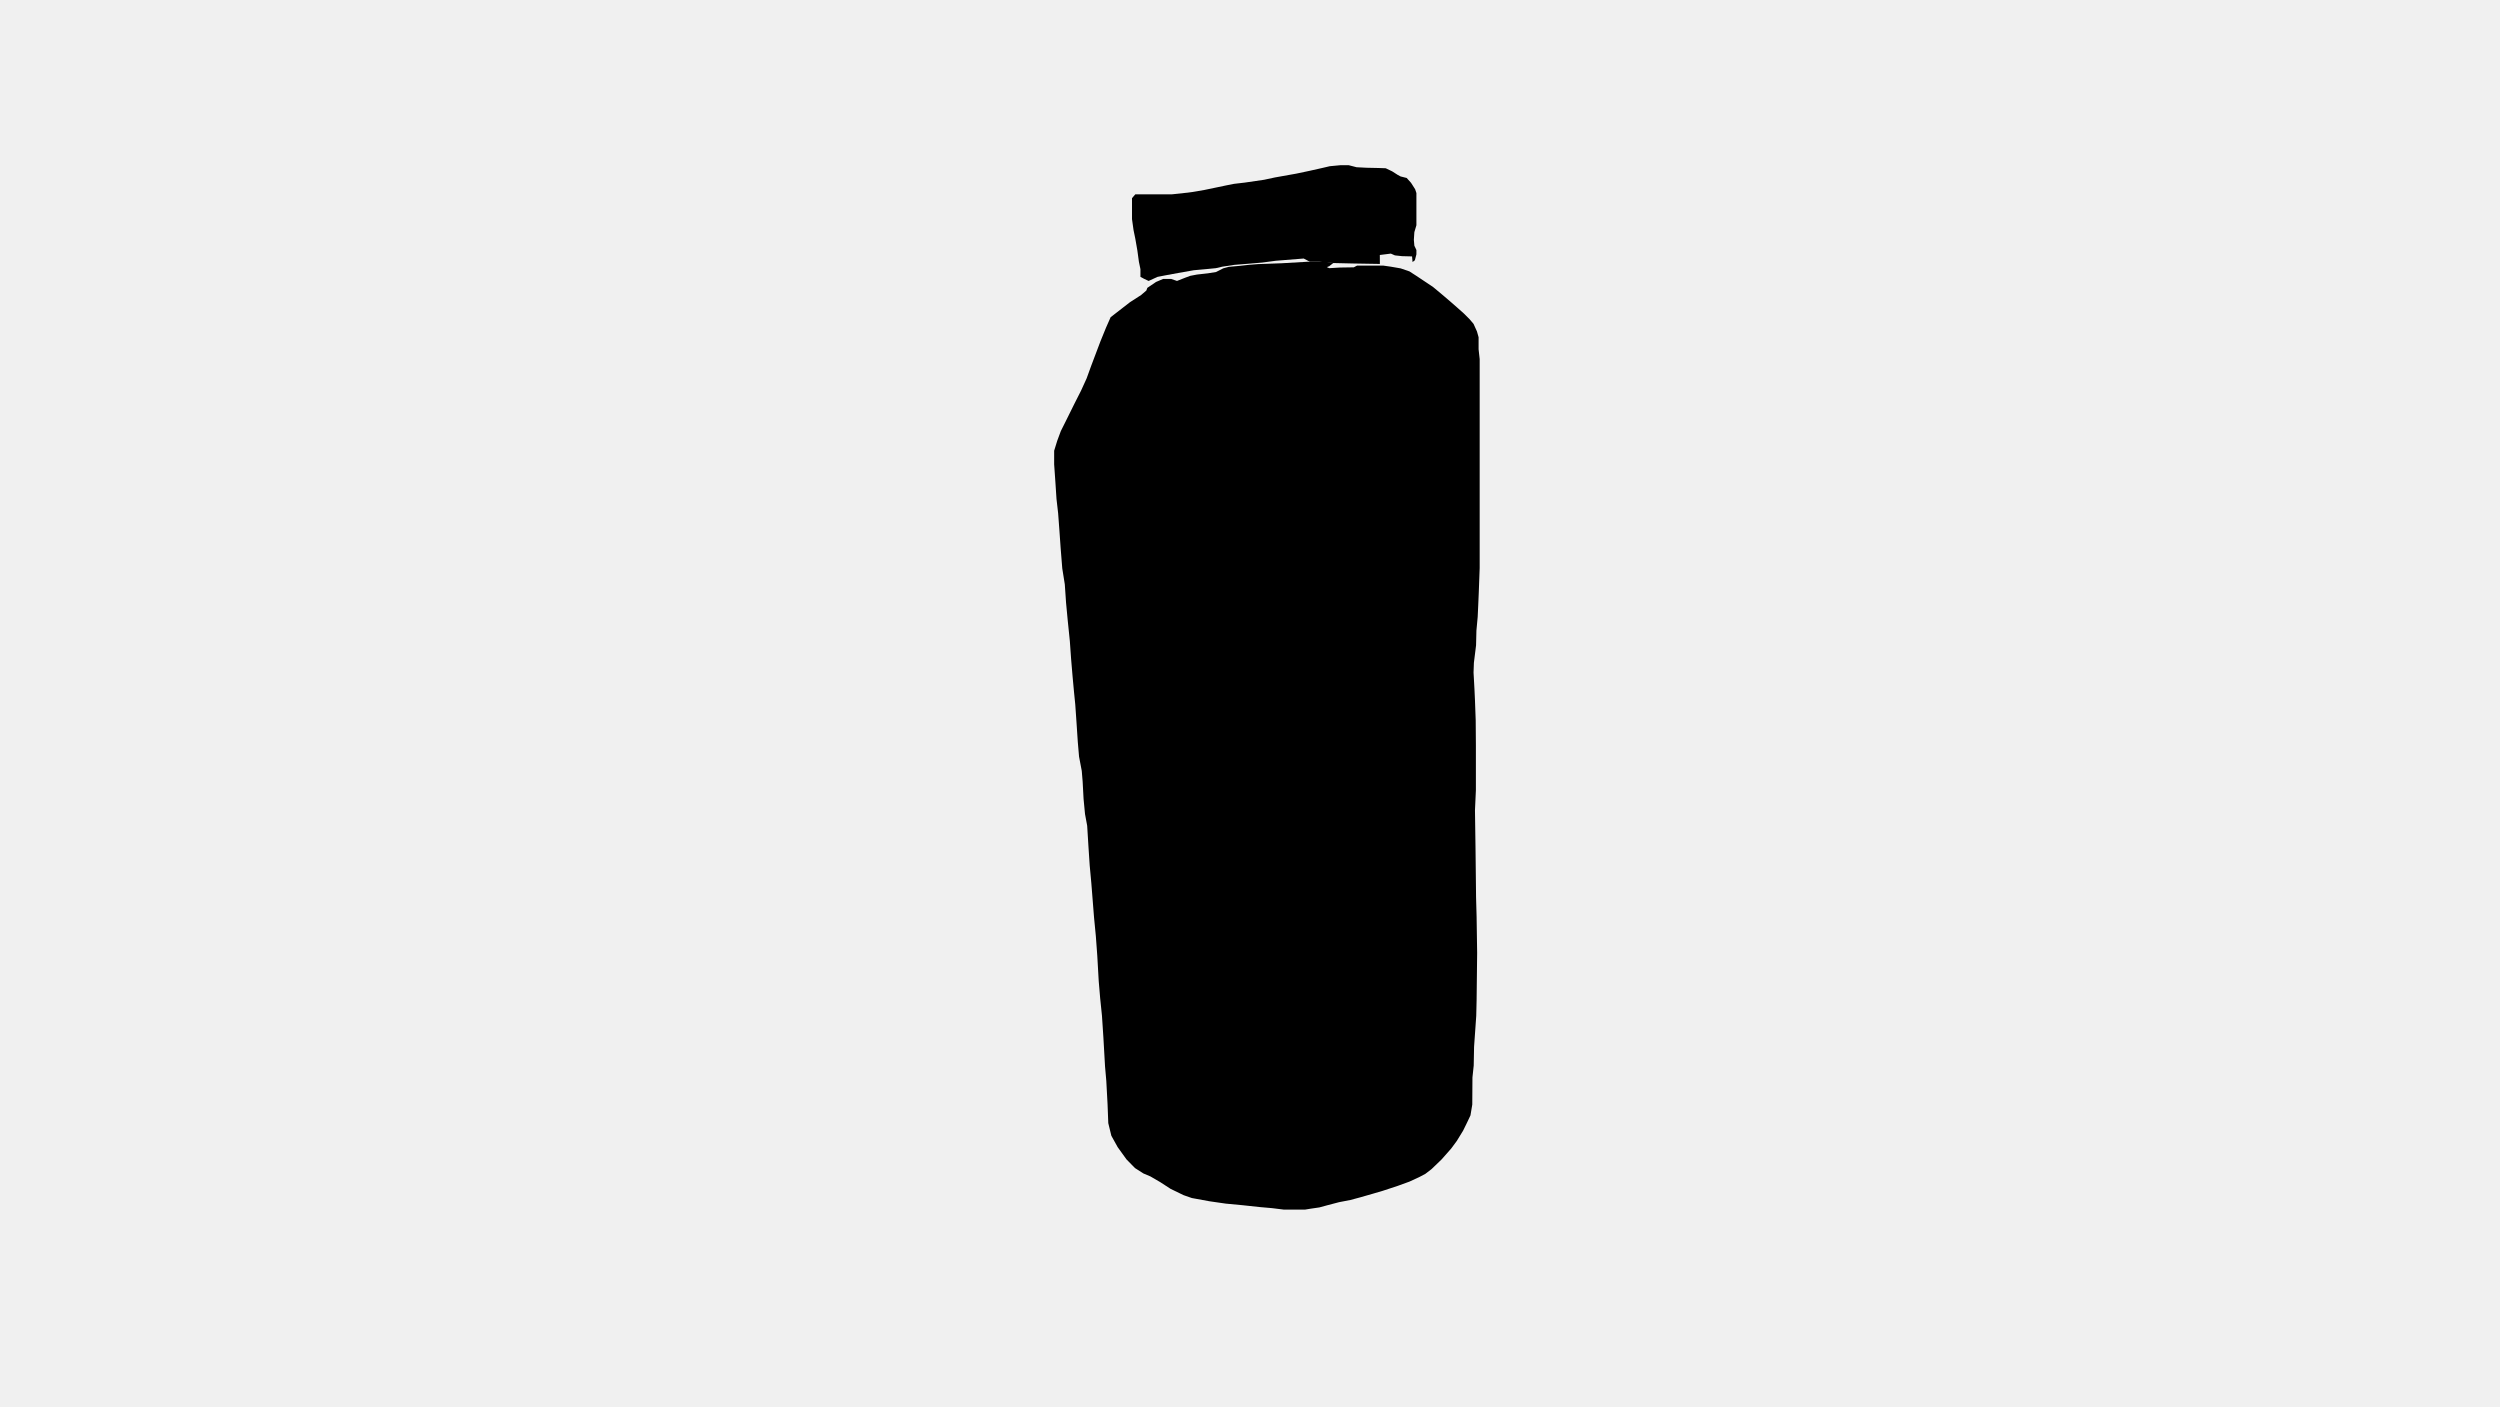
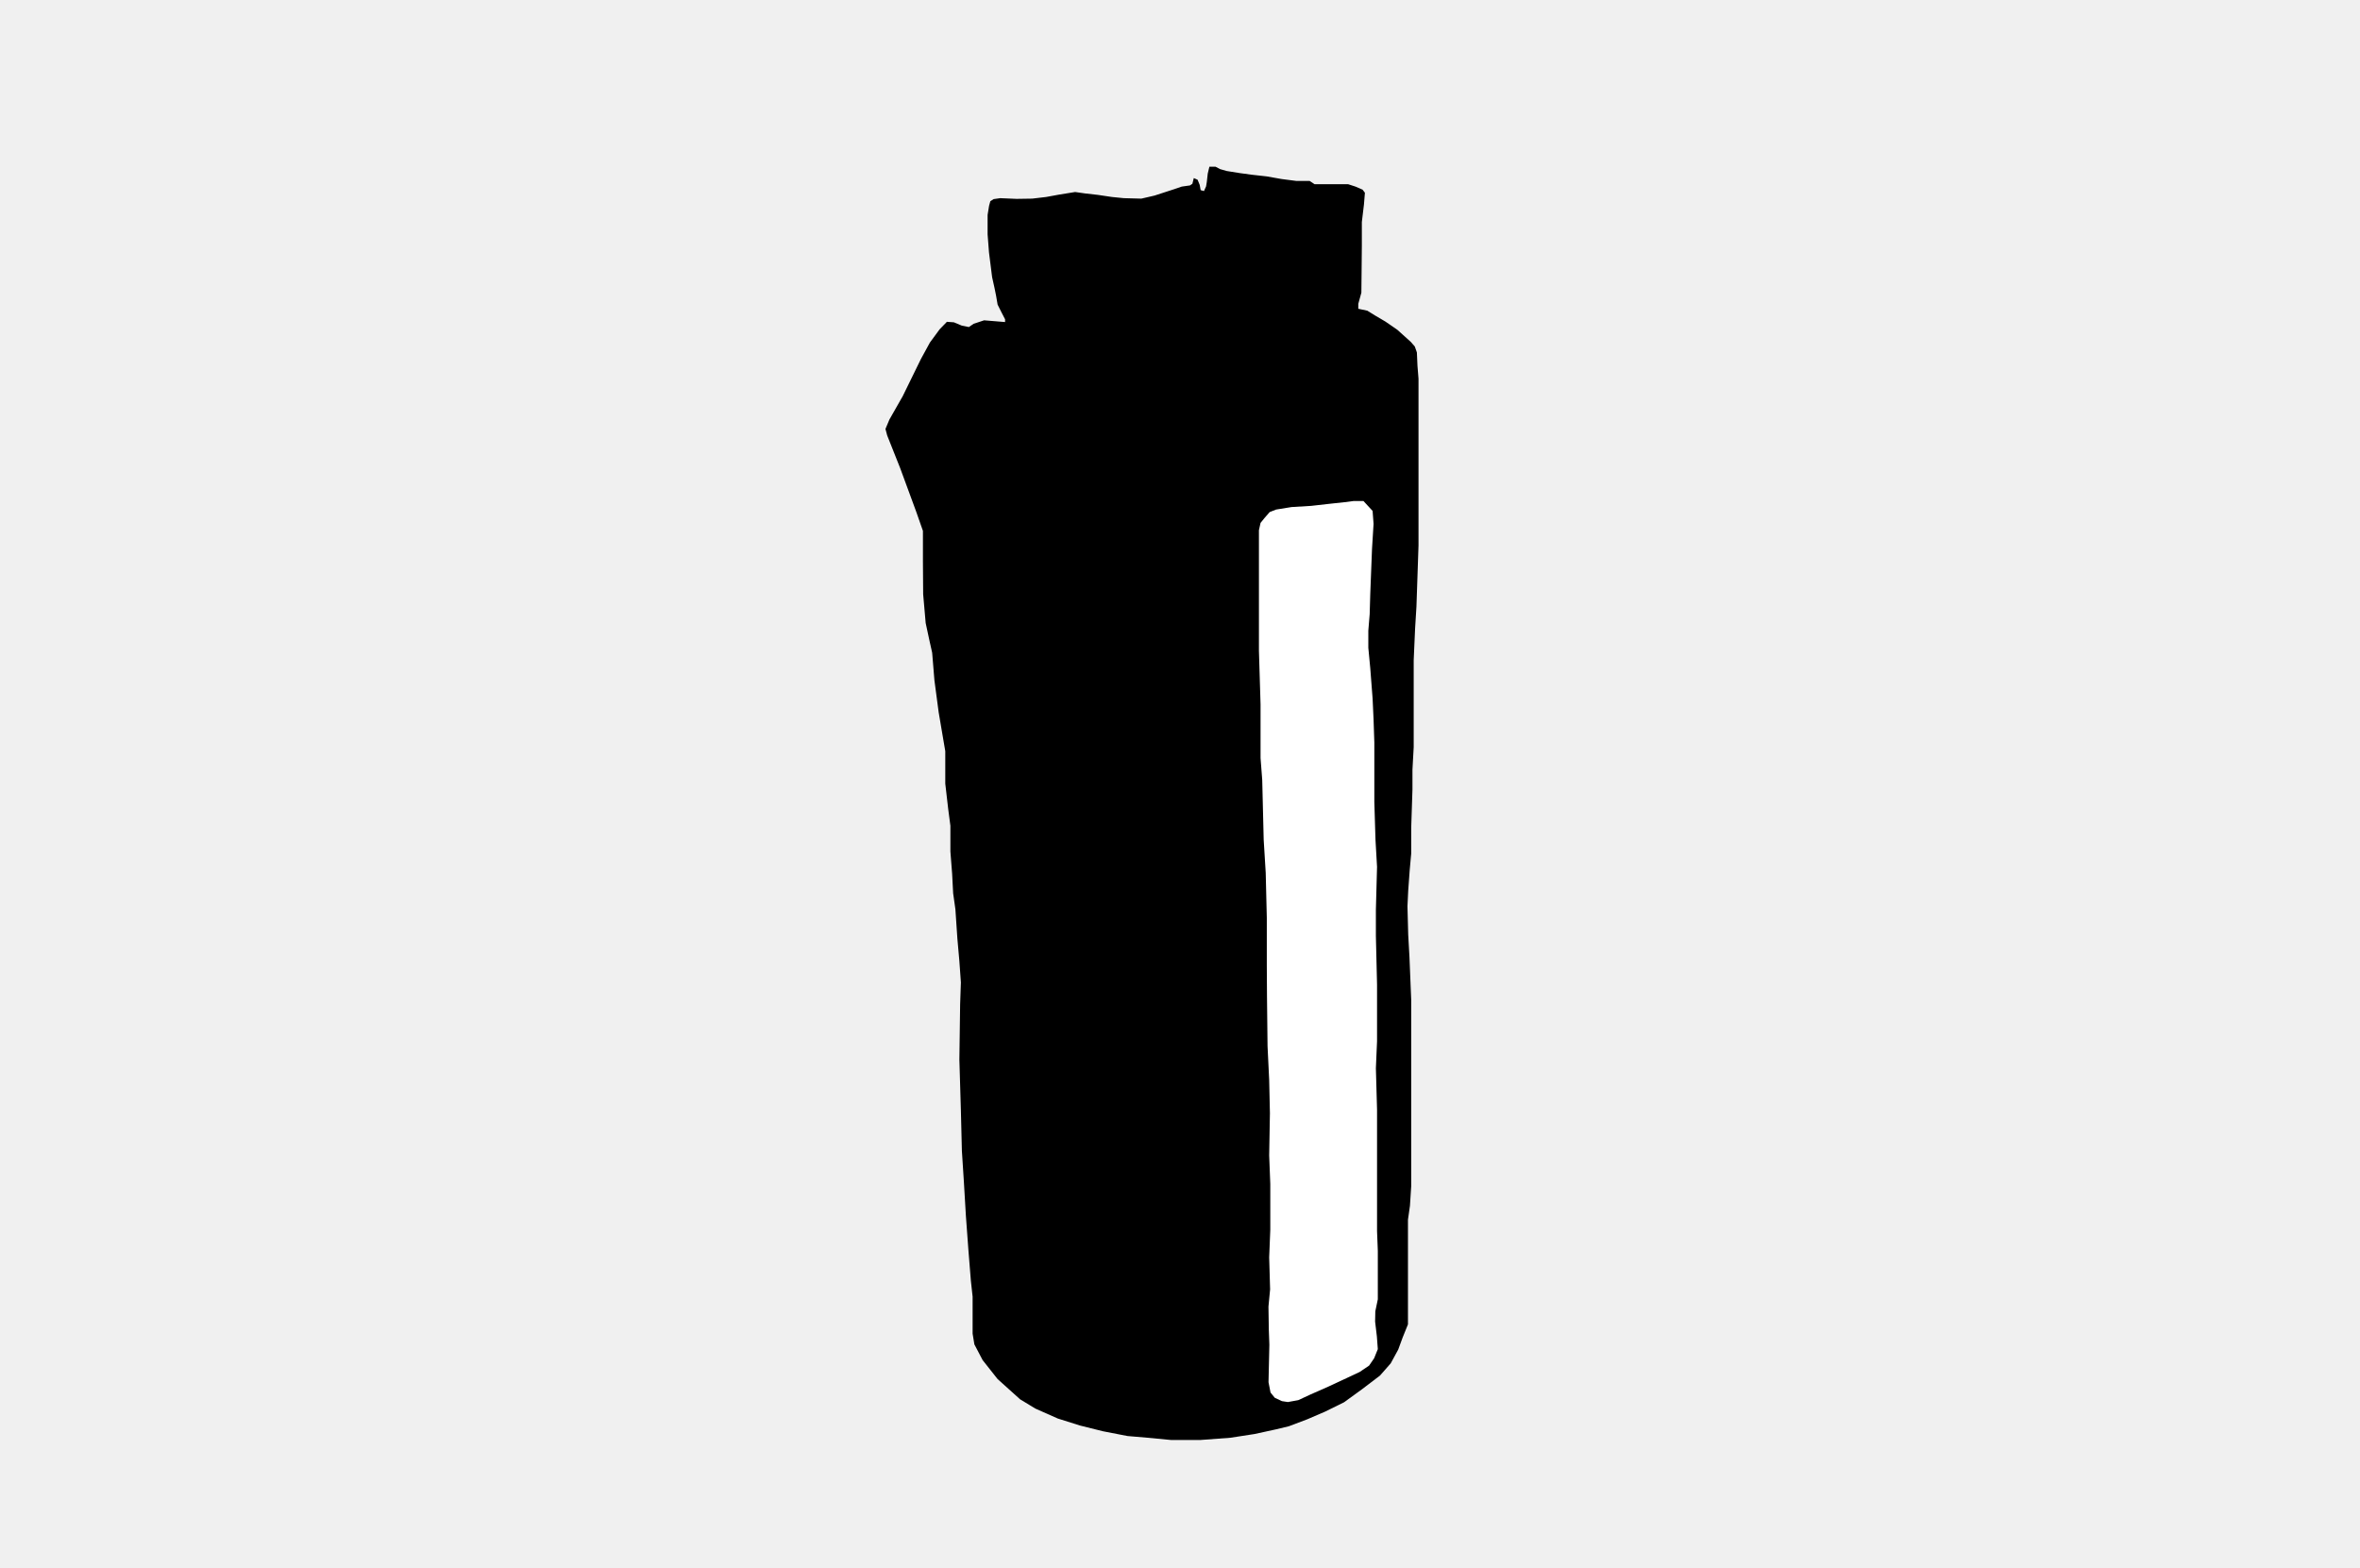
- <svg xmlns="http://www.w3.org/2000/svg" id="product-svg" data-name="Calque 1" viewBox="0 0 1920 1080">
-   <polygon class="product-shape1 shape" points="882.14 215.77 878.8 214.2 875.86 212.63 875.86 206.74 874.68 201.05 873.5 192.41 871.93 183.39 870.56 176.72 869.38 168.28 869.38 158.46 869.38 152.18 871.93 149.24 878.01 149.24 890.77 149.24 899.99 149.24 907.65 148.46 915.69 147.47 924.92 145.9 933.35 144.14 941.79 142.37 947.68 141.2 956.12 140.21 970.84 138.06 979.08 136.29 995.56 133.35 1005.77 131.19 1015.38 129.03 1021.27 127.65 1029.51 126.87 1035.79 126.87 1041.88 128.44 1049.53 128.83 1058.95 129.03 1064.25 129.22 1069.16 131.58 1073.47 134.33 1075.63 135.5 1080.34 136.68 1083.68 140.41 1086.82 145.32 1087.8 148.26 1087.8 159.05 1087.8 172.99 1086.23 178.28 1085.84 184.17 1086.23 188.69 1087.8 192.02 1087.8 195.36 1086.62 199.87 1084.85 201.25 1084.46 196.93 1076.81 196.73 1071.31 196.14 1068.17 194.77 1059.7 195.83 1059.75 202.71 1038.99 202.36 1023.94 202.01 1013.51 201.03 1006.01 201.03 1001.24 198.55 979.86 200.26 969.46 201.64 957.89 202.62 948.07 203.4 938.85 204.78 933.75 205.96 925.7 206.74 916.87 207.53 904.7 209.68 895.09 211.45 889 212.63 882.14 215.77" />
-   <polygon class="product-shape1 shape" points="881.15 221.07 887.83 216.55 893.32 214.2 899.4 214.2 903.92 215.77 910.39 213.22 914.12 211.84 919.23 210.86 927.86 209.88 933.94 208.9 939.42 206.09 943.73 204.93 951.66 204.22 959.04 203.4 966.08 202.84 984.33 202.18 1004.05 201.03 1018.19 201.03 1023.94 202.01 1020.82 204.48 1019.01 205.14 1020.82 205.96 1029.04 205.47 1039.72 205.3 1042.19 203.99 1049.42 203.99 1056.82 203.99 1062.41 203.99 1068.16 204.81 1075.72 206.12 1082.46 208.43 1087.8 211.88 1100.49 220.33 1107.15 225.88 1113.66 231.42 1119.2 236.27 1124.33 240.84 1128.63 245.14 1131.68 248.74 1134.31 254.56 1135.56 259 1135.56 268.28 1136.39 275.77 1136.39 313.88 1136.39 328.3 1136.39 372.37 1136.39 407.02 1136.39 436.26 1135.7 454.97 1135.28 464.81 1134.86 473.82 1133.89 484.35 1133.62 495.58 1131.95 509.02 1131.68 516.5 1132.37 528.98 1132.78 537.85 1133.34 553.23 1133.48 572.22 1133.48 606.87 1132.78 622.39 1133.2 651.49 1133.62 689.05 1134.03 704.02 1134.45 731.88 1134.03 768.47 1133.75 780.25 1132.09 803.95 1131.81 818.36 1130.84 827.51 1130.71 848.3 1129.32 856.61 1126.83 861.88 1123.64 868.39 1118.79 876.29 1114.49 882.11 1107.01 890.57 1099.38 897.91 1094.67 901.52 1089.96 904.01 1082.48 907.47 1073.33 910.8 1061.96 914.54 1053.93 916.9 1044.78 919.53 1037.02 921.61 1028.42 923.27 1019.42 925.63 1013.32 927.29 1006.67 928.26 1002.37 928.96 993.78 928.96 985.88 928.96 976.87 927.85 967.44 927.02 954.55 925.63 941.39 924.38 928.91 922.58 915.33 920.09 908.96 917.87 898.98 913.02 891.08 907.89 883.46 903.46 878.19 901.24 871.68 897.08 865.16 890.43 858.37 881 853.52 872.27 851.16 862.57 850.61 848.16 849.64 830.14 848.67 819.05 847.42 797.02 846.31 780.11 844.93 766.66 843.82 753.5 842.71 733.96 841.6 718.85 840.22 704.57 838.14 678.24 836.89 664.66 835.92 649.97 834.95 634.17 833.29 625.16 832.18 613.52 831.48 600.35 830.79 592.04 828.71 581.09 827.74 569.72 826.77 555.03 825.8 541.04 824.83 531.33 823.72 519.28 822.61 506.11 821.64 492.39 819.98 476.17 818.73 462.87 817.76 448.73 815.82 436.54 814.58 421.01 813.61 407.15 812.64 394.13 811.39 383.18 810.56 370.57 809.59 356.57 809.59 346.17 811.94 338.55 814.71 331.07 818.32 323.86 825.11 310.14 830.24 300.02 834.53 290.6 838 281.04 845.07 262.33 849.36 251.79 852.97 243.61 867.8 232.11 876.39 226.57 880.41 223.1 881.15 221.07" />
-   <polygon class="product-shape2 shape" points="860.79 361.28 865.65 357.01 870.47 355.58 882 355.81 891.73 356.18 902.34 356.83 911.46 356.97 918.73 357.06 923.36 360.63 926.56 364.24 928.69 369.24 929.94 377.49 929.94 386.21 930.6 394.8 930.6 406.04 931 416.69 931.68 428.41 931.68 450.78 932.36 462.6 932.95 481.35 932.95 491.71 933.73 502.84 933.73 512.02 934.71 534.88 935.39 550.41 935.39 568.29 935.98 583.14 936.76 592.03 936.76 605.41 937.25 616.64 937.74 626.41 938.52 639.79 939.3 651.81 939.69 667.93 940.28 677.6 940.76 693.13 941.35 706.42 941.74 716.97 942.62 734.35 943.6 747.25 944.57 754.77 944.57 764.15 945.65 773.23 946.43 782.51 946.43 797.07 947.21 805.86 947.21 821.98 947.8 830.28 948.48 843.37 948.48 855.97 948.48 869.84 948.48 888.11 949.07 897.39 949.07 902.76 946.04 906.08 943.01 908.03 939.4 908.72 935.98 908.72 932.17 907.35 925.72 904.62 916.15 900.71 904.52 896.51 894.85 892.6 889.48 889.18 887.04 886.54 885.08 882.25 884.11 877.65 884.4 863.98 884.4 853.53 884.01 845.13 883.33 838.78 882.64 831.65 882.74 820.8 882.06 813.57 881.67 804.78 881.57 795.7 880.3 787.69 879.52 777.63 878.54 766.49 877.66 759.16 876.78 749.59 876.78 741.39 875.71 732.11 875.41 724.98 874.44 716.77 873.66 707.59 872.58 697.43 872.58 686.49 872.29 678.48 871.6 670.86 870.92 658.75 870.43 647.8 869.94 637.84 868.97 625.73 868.67 613.22 867.99 602.09 867.21 590.17 866.62 580.89 866.62 568.88 866.33 557.45 865.74 540.45 865.65 528.83 865.35 512.02 864.57 501.96 864.67 482.52 863.69 469.24 863.5 451.07 862.71 438.66 861.74 421.08 861.35 409.55 860.79 401.74 860.79 388.16 859.78 376.93 859.78 369.21 859.78 363.64 860.79 361.28" />
+ <svg xmlns="http://www.w3.org/2000/svg" id="product-svg" data-name="Calque 1" viewBox="320 114 1280 850">
+   <polygon class="product-shape1 shape" points="857.14 223.11 856.46 225.55 855.65 230.56 855.65 241.13 856.4 250.88 858.09 264.29 859.44 270.39 860.26 274.45 861.07 279.19 863.24 283.53 865.13 287.18 865.13 288.67 853.75 287.73 848.06 289.62 845.49 291.38 841.56 290.57 837.36 288.81 833.57 288.54 829.64 292.6 824.36 299.78 819.48 308.72 809.59 328.91 802.41 341.51 800.25 346.65 801.19 350.18 808.24 367.92 816.91 391.49 820.57 401.92 820.57 418.18 820.7 436.33 822.06 451.91 823.95 460.71 825.58 468.03 826.8 482.93 829.1 500.27 831.4 513.83 832.69 521.4 832.69 539.01 834.25 552.56 835.47 561.91 835.47 575.86 836.41 587.92 836.96 598.48 838.18 607.15 839.26 623.14 840.34 635.33 841.16 646.84 840.75 658.76 840.34 688.7 841.16 716.2 841.7 738.15 842.78 754.94 843.87 773.37 845.22 791.79 846.57 808.59 847.52 817.26 847.52 829.72 847.52 837.31 848.47 843.13 852.94 851.66 861.07 861.96 873.26 872.93 881.52 877.95 893.72 883.36 905.77 887.16 918.24 890.27 931.51 892.85 942.48 893.79 955.22 895.01 970.93 895.01 987.32 893.79 1000.46 891.76 1012.25 889.19 1019.02 887.56 1029.05 883.77 1038.8 879.57 1048.96 874.56 1058.85 867.38 1068.47 860.06 1074.29 853.43 1078.35 845.98 1080.79 839.34 1083.64 832.29 1083.64 815.5 1083.64 791.11 1083.64 775.53 1084.72 767.95 1085.4 757.38 1085.4 744.78 1085.4 722.57 1085.4 690.33 1085.4 656.19 1084.45 633.03 1083.77 620.83 1083.37 605.53 1083.77 597.13 1084.59 585.88 1085.4 576.94 1085.4 562.99 1086.08 542.13 1086.08 531.43 1086.75 519.24 1086.75 506.37 1086.75 480.49 1086.75 472.09 1087.51 454.9 1088.24 442.99 1088.8 426.48 1089.36 409.82 1089.36 386.31 1089.36 360.38 1089.36 336.79 1089.36 319.4 1088.8 312.4 1088.48 305.15 1087.35 301.93 1085.18 299.44 1077.85 292.84 1071.41 288.41 1065.93 285.19 1061.58 282.5 1056.7 281.47 1056.7 278.78 1058.37 272.75 1058.5 260.83 1058.63 247.12 1058.63 234.42 1059.78 224.81 1060.29 218.53 1059.01 216.86 1055.17 215.2 1051.19 213.91 1047.47 213.91 1039.91 213.91 1032.99 213.91 1030.3 212.12 1022.99 212.12 1015.04 211.09 1007.1 209.68 999.15 208.79 992.48 207.89 985.3 206.74 981.71 205.71 979.28 204.43 975.94 204.43 975.05 208.15 974.53 212.76 974.15 215.07 973 217.63 971.2 217.12 970.69 214.3 969.54 211.48 967.48 210.58 966.72 213.66 965.43 214.56 960.95 215.2 956.84 216.61 946.2 220.07 939.03 221.73 929.54 221.48 923.13 220.84 915.31 219.68 908.52 218.91 903.13 218.14 894.42 219.55 887.37 220.84 879.8 221.73 871.34 221.86 862.5 221.48 858.91 221.99 857.14 223.11" />
+   <polygon fill="#fff" points="1005.89 394.89 1008.63 391.74 1012.1 390.37 1020.51 389.01 1031.13 388.37 1041.33 387.22 1049.11 386.38 1054.05 385.75 1059.51 385.75 1064.46 391.11 1064.98 398.15 1064.14 411.82 1063.19 436.21 1062.88 447.04 1062.14 456.08 1062.14 465.33 1063.19 476.37 1064.46 492.88 1064.98 504.13 1065.4 516.64 1065.4 535.46 1065.4 548.92 1066.03 569.53 1066.87 584.14 1066.24 607.48 1066.24 621.57 1066.87 647.96 1066.87 661.1 1066.87 678.76 1066.24 693.38 1066.87 715.77 1066.87 725.13 1066.87 732.17 1066.87 752.04 1066.87 763.61 1066.87 781.69 1067.29 792.42 1067.29 803.14 1067.29 811.34 1067.29 818.7 1065.93 825.22 1065.82 830.79 1066.77 838.78 1067.29 845.72 1065.3 850.66 1062.56 854.66 1057.41 858.13 1050.38 861.43 1040.61 865.98 1030.71 870.35 1024.16 873.39 1018.51 874.42 1015.29 873.93 1011.41 872.11 1009.1 869.26 1008.01 863.67 1008.47 843.34 1008.17 835.1 1007.98 822.68 1008.87 813.34 1008.37 795.96 1008.97 780.97 1008.97 756.14 1008.37 740.65 1008.77 717.8 1008.37 699.73 1007.48 681.35 1007.18 654.04 1007.08 637.76 1007.08 611.73 1006.49 587.4 1005.39 569.43 1004.6 537.05 1003.69 525.13 1003.69 496.03 1002.81 466.93 1002.81 439.62 1002.81 417.97 1002.81 401.58 1003.69 397.61 1005.89 394.89" />
</svg>
